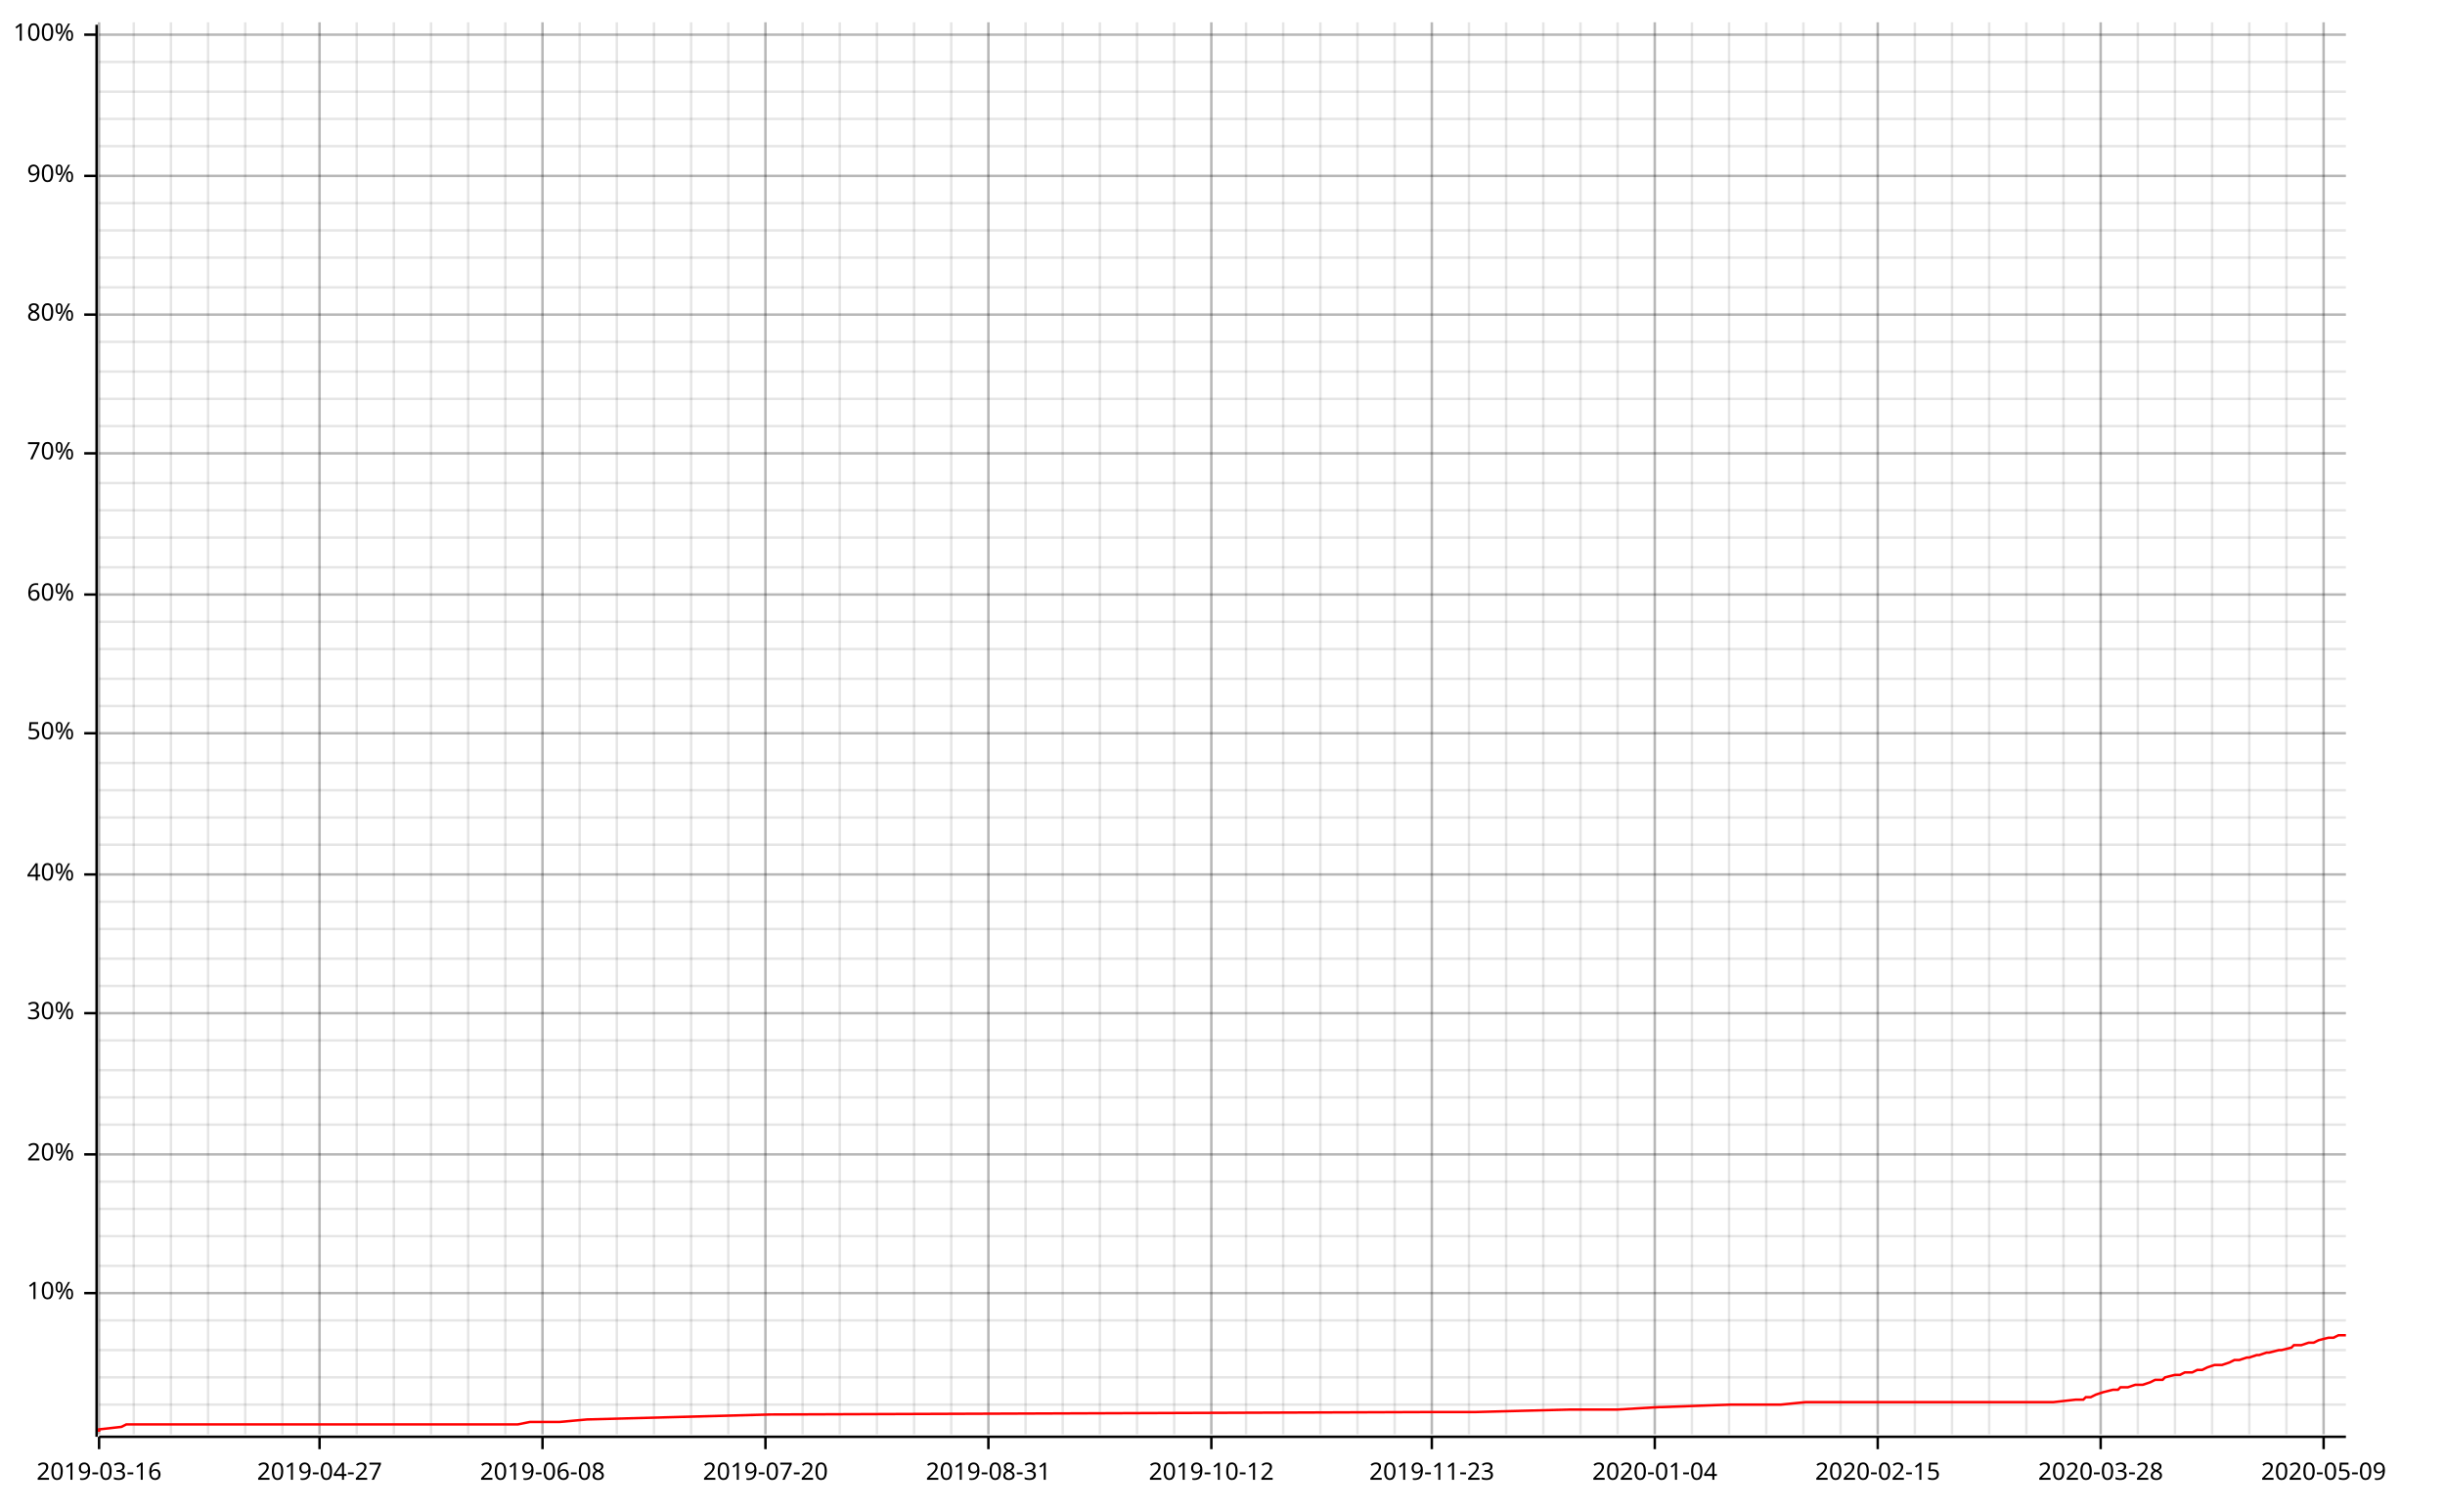
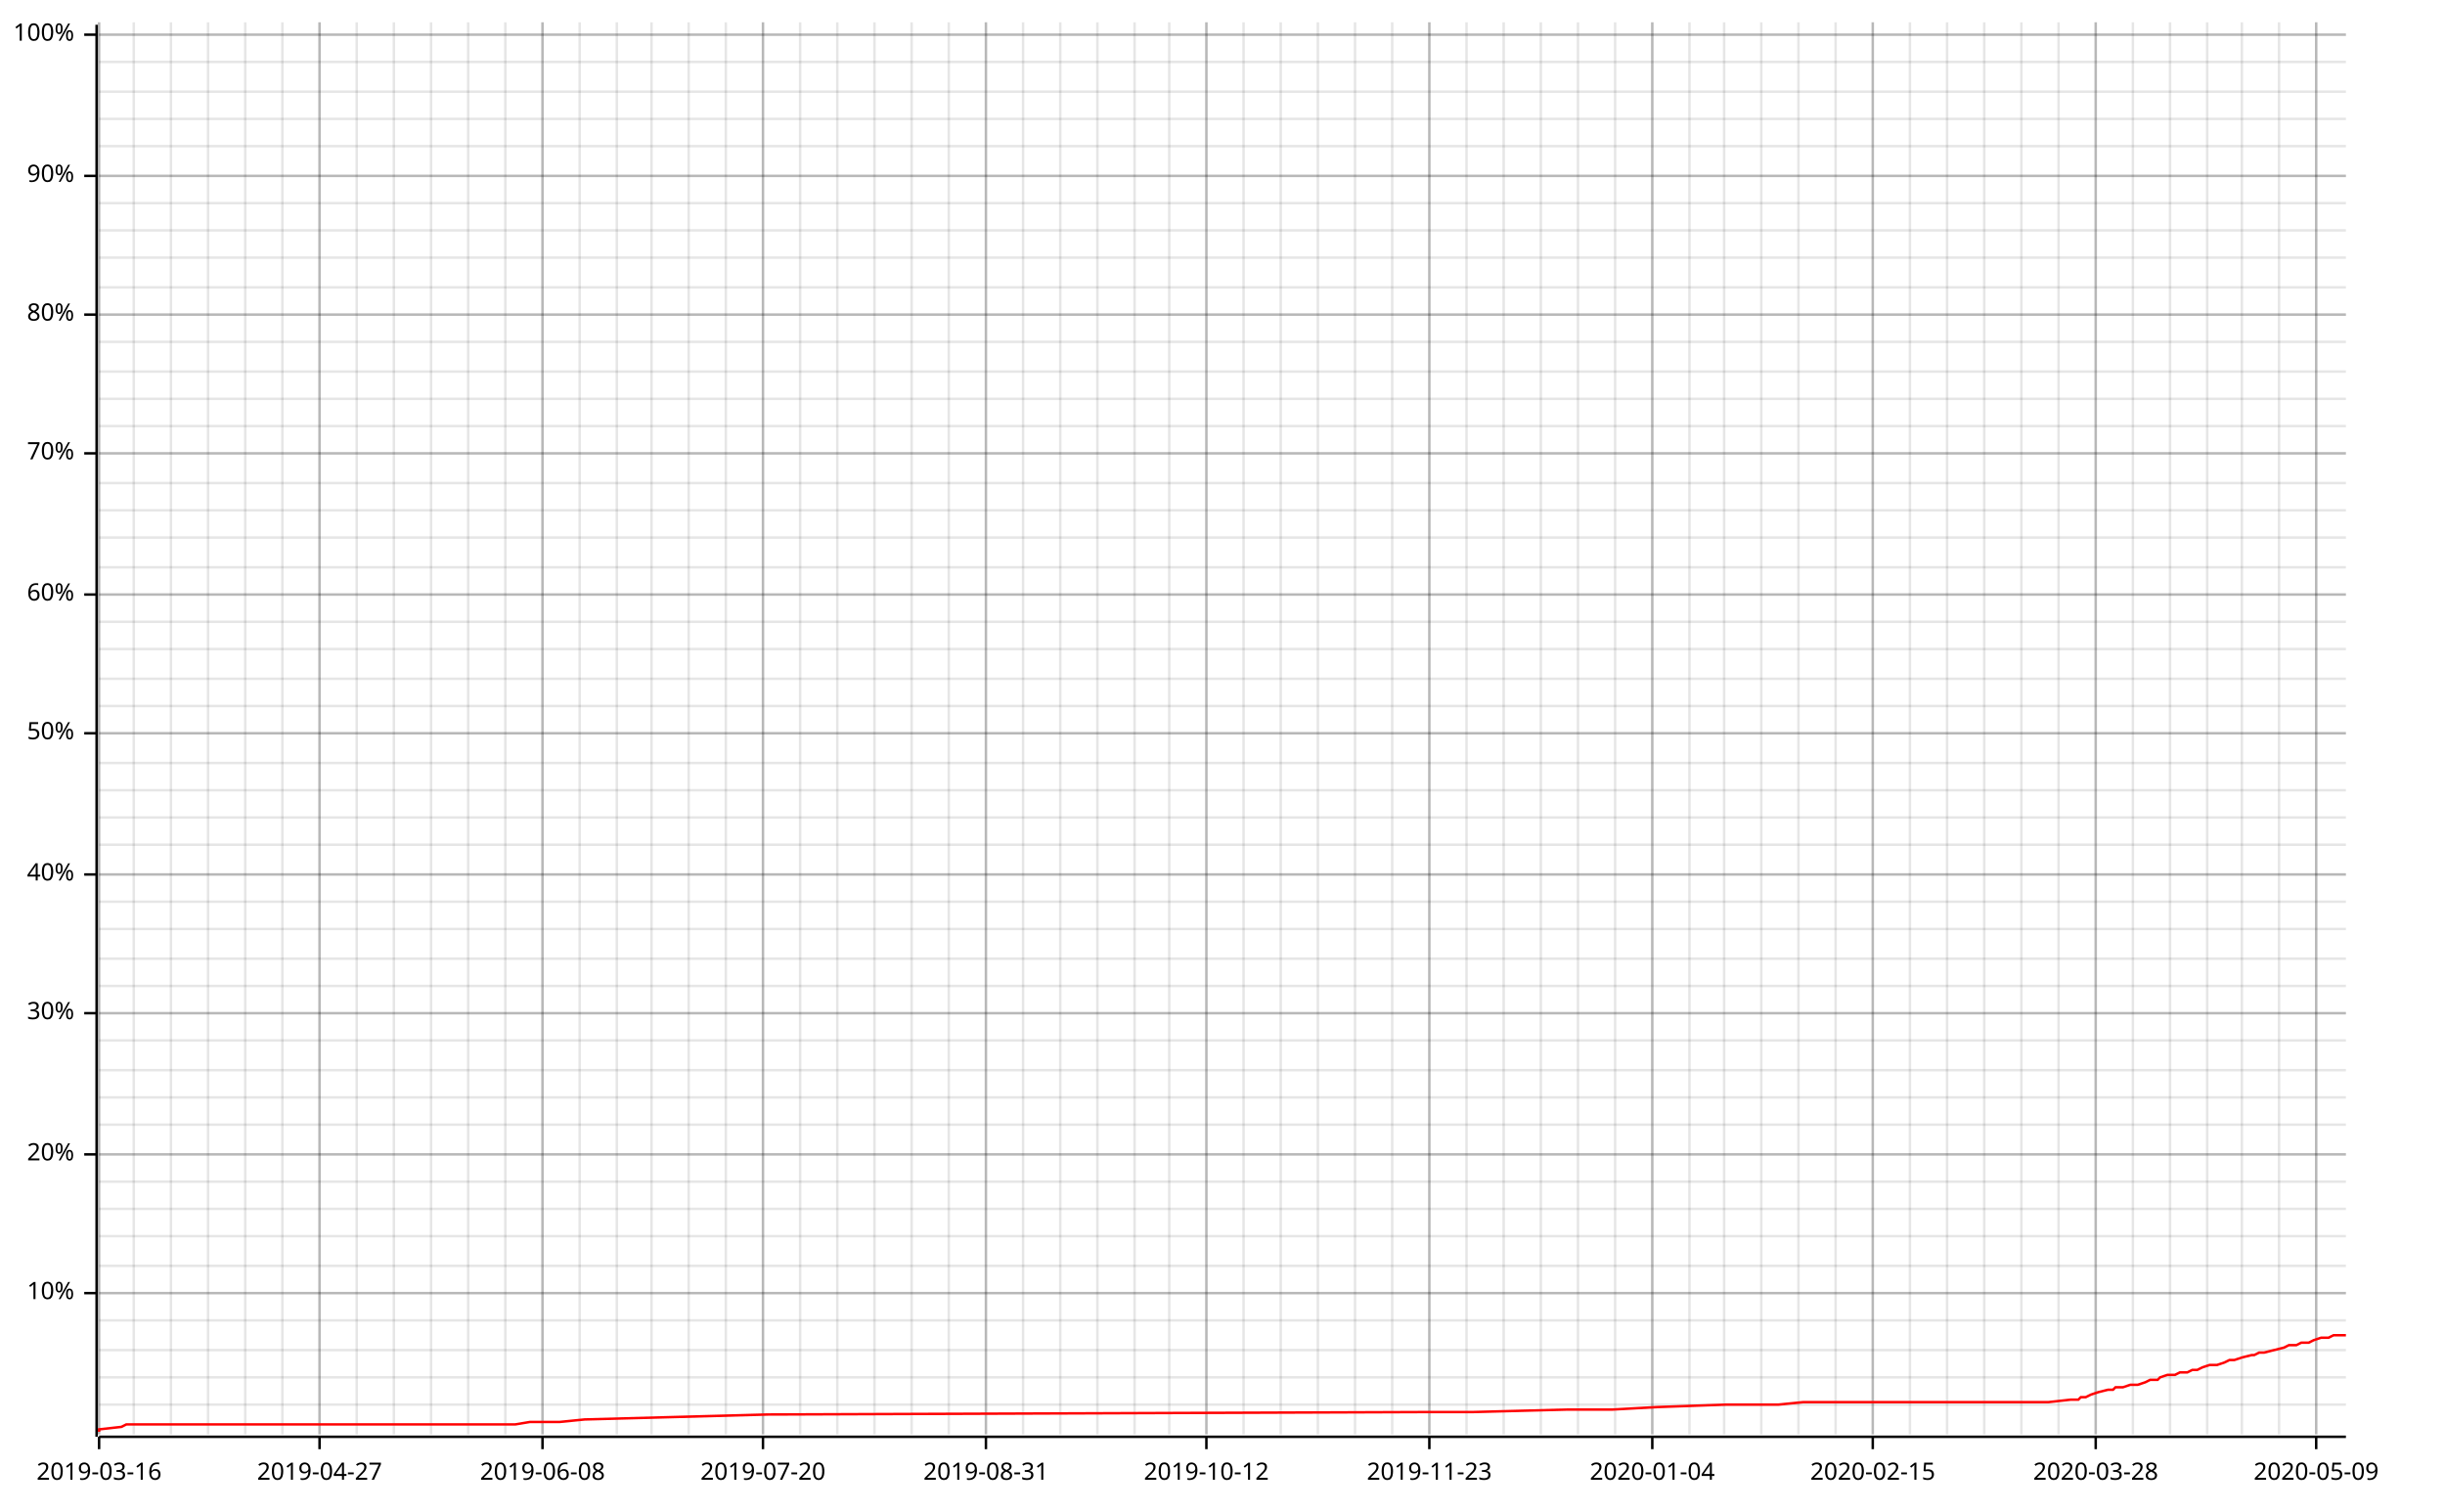
<svg xmlns="http://www.w3.org/2000/svg" width="987" height="610" viewBox="0 0 987 610">
  <line opacity="0.1" stroke="#000000" stroke-width="1" x1="40" y1="579" x2="40" y2="9" />
  <line opacity="0.1" stroke="#000000" stroke-width="1" x1="54" y1="579" x2="54" y2="9" />
  <line opacity="0.1" stroke="#000000" stroke-width="1" x1="69" y1="579" x2="69" y2="9" />
  <line opacity="0.1" stroke="#000000" stroke-width="1" x1="84" y1="579" x2="84" y2="9" />
  <line opacity="0.1" stroke="#000000" stroke-width="1" x1="99" y1="579" x2="99" y2="9" />
  <line opacity="0.1" stroke="#000000" stroke-width="1" x1="114" y1="579" x2="114" y2="9" />
  <line opacity="0.1" stroke="#000000" stroke-width="1" x1="129" y1="579" x2="129" y2="9" />
  <line opacity="0.1" stroke="#000000" stroke-width="1" x1="144" y1="579" x2="144" y2="9" />
  <line opacity="0.1" stroke="#000000" stroke-width="1" x1="159" y1="579" x2="159" y2="9" />
  <line opacity="0.1" stroke="#000000" stroke-width="1" x1="174" y1="579" x2="174" y2="9" />
  <line opacity="0.1" stroke="#000000" stroke-width="1" x1="189" y1="579" x2="189" y2="9" />
  <line opacity="0.1" stroke="#000000" stroke-width="1" x1="204" y1="579" x2="204" y2="9" />
  <line opacity="0.1" stroke="#000000" stroke-width="1" x1="219" y1="579" x2="219" y2="9" />
  <line opacity="0.1" stroke="#000000" stroke-width="1" x1="234" y1="579" x2="234" y2="9" />
  <line opacity="0.1" stroke="#000000" stroke-width="1" x1="249" y1="579" x2="249" y2="9" />
-   <line opacity="0.1" stroke="#000000" stroke-width="1" x1="264" y1="579" x2="264" y2="9" />
-   <line opacity="0.1" stroke="#000000" stroke-width="1" x1="279" y1="579" x2="279" y2="9" />
-   <line opacity="0.1" stroke="#000000" stroke-width="1" x1="294" y1="579" x2="294" y2="9" />
-   <line opacity="0.1" stroke="#000000" stroke-width="1" x1="309" y1="579" x2="309" y2="9" />
-   <line opacity="0.1" stroke="#000000" stroke-width="1" x1="324" y1="579" x2="324" y2="9" />
-   <line opacity="0.1" stroke="#000000" stroke-width="1" x1="339" y1="579" x2="339" y2="9" />
-   <line opacity="0.1" stroke="#000000" stroke-width="1" x1="354" y1="579" x2="354" y2="9" />
-   <line opacity="0.1" stroke="#000000" stroke-width="1" x1="369" y1="579" x2="369" y2="9" />
-   <line opacity="0.1" stroke="#000000" stroke-width="1" x1="384" y1="579" x2="384" y2="9" />
-   <line opacity="0.1" stroke="#000000" stroke-width="1" x1="399" y1="579" x2="399" y2="9" />
-   <line opacity="0.1" stroke="#000000" stroke-width="1" x1="414" y1="579" x2="414" y2="9" />
-   <line opacity="0.1" stroke="#000000" stroke-width="1" x1="429" y1="579" x2="429" y2="9" />
-   <line opacity="0.1" stroke="#000000" stroke-width="1" x1="444" y1="579" x2="444" y2="9" />
-   <line opacity="0.1" stroke="#000000" stroke-width="1" x1="459" y1="579" x2="459" y2="9" />
-   <line opacity="0.1" stroke="#000000" stroke-width="1" x1="474" y1="579" x2="474" y2="9" />
-   <line opacity="0.1" stroke="#000000" stroke-width="1" x1="489" y1="579" x2="489" y2="9" />
-   <line opacity="0.1" stroke="#000000" stroke-width="1" x1="503" y1="579" x2="503" y2="9" />
-   <line opacity="0.1" stroke="#000000" stroke-width="1" x1="518" y1="579" x2="518" y2="9" />
-   <line opacity="0.1" stroke="#000000" stroke-width="1" x1="533" y1="579" x2="533" y2="9" />
-   <line opacity="0.1" stroke="#000000" stroke-width="1" x1="548" y1="579" x2="548" y2="9" />
-   <line opacity="0.1" stroke="#000000" stroke-width="1" x1="563" y1="579" x2="563" y2="9" />
-   <line opacity="0.1" stroke="#000000" stroke-width="1" x1="578" y1="579" x2="578" y2="9" />
-   <line opacity="0.1" stroke="#000000" stroke-width="1" x1="593" y1="579" x2="593" y2="9" />
-   <line opacity="0.1" stroke="#000000" stroke-width="1" x1="608" y1="579" x2="608" y2="9" />
-   <line opacity="0.1" stroke="#000000" stroke-width="1" x1="623" y1="579" x2="623" y2="9" />
-   <line opacity="0.1" stroke="#000000" stroke-width="1" x1="638" y1="579" x2="638" y2="9" />
-   <line opacity="0.1" stroke="#000000" stroke-width="1" x1="653" y1="579" x2="653" y2="9" />
-   <line opacity="0.1" stroke="#000000" stroke-width="1" x1="668" y1="579" x2="668" y2="9" />
-   <line opacity="0.1" stroke="#000000" stroke-width="1" x1="683" y1="579" x2="683" y2="9" />
-   <line opacity="0.1" stroke="#000000" stroke-width="1" x1="698" y1="579" x2="698" y2="9" />
-   <line opacity="0.1" stroke="#000000" stroke-width="1" x1="713" y1="579" x2="713" y2="9" />
-   <line opacity="0.1" stroke="#000000" stroke-width="1" x1="728" y1="579" x2="728" y2="9" />
-   <line opacity="0.1" stroke="#000000" stroke-width="1" x1="743" y1="579" x2="743" y2="9" />
-   <line opacity="0.1" stroke="#000000" stroke-width="1" x1="758" y1="579" x2="758" y2="9" />
-   <line opacity="0.1" stroke="#000000" stroke-width="1" x1="773" y1="579" x2="773" y2="9" />
-   <line opacity="0.1" stroke="#000000" stroke-width="1" x1="788" y1="579" x2="788" y2="9" />
-   <line opacity="0.1" stroke="#000000" stroke-width="1" x1="803" y1="579" x2="803" y2="9" />
-   <line opacity="0.1" stroke="#000000" stroke-width="1" x1="818" y1="579" x2="818" y2="9" />
-   <line opacity="0.1" stroke="#000000" stroke-width="1" x1="833" y1="579" x2="833" y2="9" />
-   <line opacity="0.1" stroke="#000000" stroke-width="1" x1="848" y1="579" x2="848" y2="9" />
-   <line opacity="0.1" stroke="#000000" stroke-width="1" x1="863" y1="579" x2="863" y2="9" />
-   <line opacity="0.1" stroke="#000000" stroke-width="1" x1="878" y1="579" x2="878" y2="9" />
-   <line opacity="0.1" stroke="#000000" stroke-width="1" x1="893" y1="579" x2="893" y2="9" />
-   <line opacity="0.1" stroke="#000000" stroke-width="1" x1="908" y1="579" x2="908" y2="9" />
-   <line opacity="0.1" stroke="#000000" stroke-width="1" x1="923" y1="579" x2="923" y2="9" />
-   <line opacity="0.1" stroke="#000000" stroke-width="1" x1="938" y1="579" x2="938" y2="9" />
+   <line opacity="0.1" stroke="#000000" stroke-width="1" x1="263" y1="579" x2="263" y2="9" />
+   <line opacity="0.1" stroke="#000000" stroke-width="1" x1="278" y1="579" x2="278" y2="9" />
+   <line opacity="0.1" stroke="#000000" stroke-width="1" x1="293" y1="579" x2="293" y2="9" />
+   <line opacity="0.1" stroke="#000000" stroke-width="1" x1="308" y1="579" x2="308" y2="9" />
+   <line opacity="0.1" stroke="#000000" stroke-width="1" x1="323" y1="579" x2="323" y2="9" />
+   <line opacity="0.1" stroke="#000000" stroke-width="1" x1="338" y1="579" x2="338" y2="9" />
+   <line opacity="0.1" stroke="#000000" stroke-width="1" x1="353" y1="579" x2="353" y2="9" />
+   <line opacity="0.1" stroke="#000000" stroke-width="1" x1="368" y1="579" x2="368" y2="9" />
+   <line opacity="0.1" stroke="#000000" stroke-width="1" x1="383" y1="579" x2="383" y2="9" />
+   <line opacity="0.1" stroke="#000000" stroke-width="1" x1="398" y1="579" x2="398" y2="9" />
+   <line opacity="0.1" stroke="#000000" stroke-width="1" x1="413" y1="579" x2="413" y2="9" />
+   <line opacity="0.1" stroke="#000000" stroke-width="1" x1="428" y1="579" x2="428" y2="9" />
+   <line opacity="0.1" stroke="#000000" stroke-width="1" x1="443" y1="579" x2="443" y2="9" />
+   <line opacity="0.1" stroke="#000000" stroke-width="1" x1="458" y1="579" x2="458" y2="9" />
+   <line opacity="0.1" stroke="#000000" stroke-width="1" x1="472" y1="579" x2="472" y2="9" />
+   <line opacity="0.1" stroke="#000000" stroke-width="1" x1="487" y1="579" x2="487" y2="9" />
+   <line opacity="0.1" stroke="#000000" stroke-width="1" x1="502" y1="579" x2="502" y2="9" />
+   <line opacity="0.1" stroke="#000000" stroke-width="1" x1="517" y1="579" x2="517" y2="9" />
+   <line opacity="0.1" stroke="#000000" stroke-width="1" x1="532" y1="579" x2="532" y2="9" />
+   <line opacity="0.1" stroke="#000000" stroke-width="1" x1="547" y1="579" x2="547" y2="9" />
+   <line opacity="0.1" stroke="#000000" stroke-width="1" x1="562" y1="579" x2="562" y2="9" />
+   <line opacity="0.1" stroke="#000000" stroke-width="1" x1="577" y1="579" x2="577" y2="9" />
+   <line opacity="0.1" stroke="#000000" stroke-width="1" x1="592" y1="579" x2="592" y2="9" />
+   <line opacity="0.1" stroke="#000000" stroke-width="1" x1="607" y1="579" x2="607" y2="9" />
+   <line opacity="0.1" stroke="#000000" stroke-width="1" x1="622" y1="579" x2="622" y2="9" />
+   <line opacity="0.1" stroke="#000000" stroke-width="1" x1="637" y1="579" x2="637" y2="9" />
+   <line opacity="0.1" stroke="#000000" stroke-width="1" x1="652" y1="579" x2="652" y2="9" />
+   <line opacity="0.1" stroke="#000000" stroke-width="1" x1="667" y1="579" x2="667" y2="9" />
+   <line opacity="0.1" stroke="#000000" stroke-width="1" x1="682" y1="579" x2="682" y2="9" />
+   <line opacity="0.1" stroke="#000000" stroke-width="1" x1="696" y1="579" x2="696" y2="9" />
+   <line opacity="0.1" stroke="#000000" stroke-width="1" x1="711" y1="579" x2="711" y2="9" />
+   <line opacity="0.1" stroke="#000000" stroke-width="1" x1="726" y1="579" x2="726" y2="9" />
+   <line opacity="0.1" stroke="#000000" stroke-width="1" x1="741" y1="579" x2="741" y2="9" />
+   <line opacity="0.1" stroke="#000000" stroke-width="1" x1="756" y1="579" x2="756" y2="9" />
+   <line opacity="0.1" stroke="#000000" stroke-width="1" x1="771" y1="579" x2="771" y2="9" />
+   <line opacity="0.1" stroke="#000000" stroke-width="1" x1="786" y1="579" x2="786" y2="9" />
+   <line opacity="0.1" stroke="#000000" stroke-width="1" x1="801" y1="579" x2="801" y2="9" />
+   <line opacity="0.1" stroke="#000000" stroke-width="1" x1="816" y1="579" x2="816" y2="9" />
+   <line opacity="0.1" stroke="#000000" stroke-width="1" x1="831" y1="579" x2="831" y2="9" />
+   <line opacity="0.1" stroke="#000000" stroke-width="1" x1="846" y1="579" x2="846" y2="9" />
+   <line opacity="0.1" stroke="#000000" stroke-width="1" x1="861" y1="579" x2="861" y2="9" />
+   <line opacity="0.1" stroke="#000000" stroke-width="1" x1="876" y1="579" x2="876" y2="9" />
+   <line opacity="0.1" stroke="#000000" stroke-width="1" x1="891" y1="579" x2="891" y2="9" />
+   <line opacity="0.1" stroke="#000000" stroke-width="1" x1="905" y1="579" x2="905" y2="9" />
+   <line opacity="0.1" stroke="#000000" stroke-width="1" x1="920" y1="579" x2="920" y2="9" />
+   <line opacity="0.1" stroke="#000000" stroke-width="1" x1="935" y1="579" x2="935" y2="9" />
  <line opacity="0.1" stroke="#000000" stroke-width="1" x1="40" y1="567" x2="947" y2="567" />
  <line opacity="0.1" stroke="#000000" stroke-width="1" x1="40" y1="556" x2="947" y2="556" />
  <line opacity="0.1" stroke="#000000" stroke-width="1" x1="40" y1="545" x2="947" y2="545" />
  <line opacity="0.1" stroke="#000000" stroke-width="1" x1="40" y1="533" x2="947" y2="533" />
  <line opacity="0.1" stroke="#000000" stroke-width="1" x1="40" y1="522" x2="947" y2="522" />
  <line opacity="0.1" stroke="#000000" stroke-width="1" x1="40" y1="511" x2="947" y2="511" />
  <line opacity="0.1" stroke="#000000" stroke-width="1" x1="40" y1="499" x2="947" y2="499" />
  <line opacity="0.1" stroke="#000000" stroke-width="1" x1="40" y1="488" x2="947" y2="488" />
  <line opacity="0.1" stroke="#000000" stroke-width="1" x1="40" y1="477" x2="947" y2="477" />
  <line opacity="0.1" stroke="#000000" stroke-width="1" x1="40" y1="466" x2="947" y2="466" />
  <line opacity="0.1" stroke="#000000" stroke-width="1" x1="40" y1="454" x2="947" y2="454" />
  <line opacity="0.1" stroke="#000000" stroke-width="1" x1="40" y1="443" x2="947" y2="443" />
  <line opacity="0.1" stroke="#000000" stroke-width="1" x1="40" y1="432" x2="947" y2="432" />
  <line opacity="0.1" stroke="#000000" stroke-width="1" x1="40" y1="420" x2="947" y2="420" />
  <line opacity="0.1" stroke="#000000" stroke-width="1" x1="40" y1="409" x2="947" y2="409" />
  <line opacity="0.1" stroke="#000000" stroke-width="1" x1="40" y1="398" x2="947" y2="398" />
  <line opacity="0.1" stroke="#000000" stroke-width="1" x1="40" y1="387" x2="947" y2="387" />
  <line opacity="0.1" stroke="#000000" stroke-width="1" x1="40" y1="375" x2="947" y2="375" />
  <line opacity="0.1" stroke="#000000" stroke-width="1" x1="40" y1="364" x2="947" y2="364" />
  <line opacity="0.1" stroke="#000000" stroke-width="1" x1="40" y1="353" x2="947" y2="353" />
  <line opacity="0.1" stroke="#000000" stroke-width="1" x1="40" y1="341" x2="947" y2="341" />
  <line opacity="0.1" stroke="#000000" stroke-width="1" x1="40" y1="330" x2="947" y2="330" />
  <line opacity="0.1" stroke="#000000" stroke-width="1" x1="40" y1="319" x2="947" y2="319" />
  <line opacity="0.1" stroke="#000000" stroke-width="1" x1="40" y1="308" x2="947" y2="308" />
  <line opacity="0.1" stroke="#000000" stroke-width="1" x1="40" y1="296" x2="947" y2="296" />
  <line opacity="0.1" stroke="#000000" stroke-width="1" x1="40" y1="285" x2="947" y2="285" />
  <line opacity="0.1" stroke="#000000" stroke-width="1" x1="40" y1="274" x2="947" y2="274" />
  <line opacity="0.1" stroke="#000000" stroke-width="1" x1="40" y1="262" x2="947" y2="262" />
  <line opacity="0.1" stroke="#000000" stroke-width="1" x1="40" y1="251" x2="947" y2="251" />
  <line opacity="0.1" stroke="#000000" stroke-width="1" x1="40" y1="240" x2="947" y2="240" />
  <line opacity="0.1" stroke="#000000" stroke-width="1" x1="40" y1="229" x2="947" y2="229" />
  <line opacity="0.1" stroke="#000000" stroke-width="1" x1="40" y1="217" x2="947" y2="217" />
  <line opacity="0.1" stroke="#000000" stroke-width="1" x1="40" y1="206" x2="947" y2="206" />
  <line opacity="0.1" stroke="#000000" stroke-width="1" x1="40" y1="195" x2="947" y2="195" />
  <line opacity="0.1" stroke="#000000" stroke-width="1" x1="40" y1="183" x2="947" y2="183" />
  <line opacity="0.1" stroke="#000000" stroke-width="1" x1="40" y1="172" x2="947" y2="172" />
  <line opacity="0.1" stroke="#000000" stroke-width="1" x1="40" y1="161" x2="947" y2="161" />
  <line opacity="0.1" stroke="#000000" stroke-width="1" x1="40" y1="150" x2="947" y2="150" />
  <line opacity="0.1" stroke="#000000" stroke-width="1" x1="40" y1="138" x2="947" y2="138" />
  <line opacity="0.1" stroke="#000000" stroke-width="1" x1="40" y1="127" x2="947" y2="127" />
  <line opacity="0.1" stroke="#000000" stroke-width="1" x1="40" y1="116" x2="947" y2="116" />
  <line opacity="0.1" stroke="#000000" stroke-width="1" x1="40" y1="104" x2="947" y2="104" />
  <line opacity="0.1" stroke="#000000" stroke-width="1" x1="40" y1="93" x2="947" y2="93" />
  <line opacity="0.1" stroke="#000000" stroke-width="1" x1="40" y1="82" x2="947" y2="82" />
  <line opacity="0.1" stroke="#000000" stroke-width="1" x1="40" y1="71" x2="947" y2="71" />
  <line opacity="0.1" stroke="#000000" stroke-width="1" x1="40" y1="59" x2="947" y2="59" />
  <line opacity="0.1" stroke="#000000" stroke-width="1" x1="40" y1="48" x2="947" y2="48" />
  <line opacity="0.1" stroke="#000000" stroke-width="1" x1="40" y1="37" x2="947" y2="37" />
  <line opacity="0.1" stroke="#000000" stroke-width="1" x1="40" y1="25" x2="947" y2="25" />
  <line opacity="0.1" stroke="#000000" stroke-width="1" x1="40" y1="14" x2="947" y2="14" />
  <line opacity="0.2" stroke="#000000" stroke-width="1" x1="40" y1="579" x2="40" y2="9" />
  <line opacity="0.2" stroke="#000000" stroke-width="1" x1="129" y1="579" x2="129" y2="9" />
  <line opacity="0.2" stroke="#000000" stroke-width="1" x1="219" y1="579" x2="219" y2="9" />
-   <line opacity="0.2" stroke="#000000" stroke-width="1" x1="309" y1="579" x2="309" y2="9" />
-   <line opacity="0.2" stroke="#000000" stroke-width="1" x1="399" y1="579" x2="399" y2="9" />
-   <line opacity="0.2" stroke="#000000" stroke-width="1" x1="489" y1="579" x2="489" y2="9" />
-   <line opacity="0.2" stroke="#000000" stroke-width="1" x1="578" y1="579" x2="578" y2="9" />
-   <line opacity="0.2" stroke="#000000" stroke-width="1" x1="668" y1="579" x2="668" y2="9" />
-   <line opacity="0.2" stroke="#000000" stroke-width="1" x1="758" y1="579" x2="758" y2="9" />
-   <line opacity="0.2" stroke="#000000" stroke-width="1" x1="848" y1="579" x2="848" y2="9" />
-   <line opacity="0.2" stroke="#000000" stroke-width="1" x1="938" y1="579" x2="938" y2="9" />
+   <line opacity="0.2" stroke="#000000" stroke-width="1" x1="308" y1="579" x2="308" y2="9" />
+   <line opacity="0.2" stroke="#000000" stroke-width="1" x1="398" y1="579" x2="398" y2="9" />
+   <line opacity="0.2" stroke="#000000" stroke-width="1" x1="487" y1="579" x2="487" y2="9" />
+   <line opacity="0.2" stroke="#000000" stroke-width="1" x1="577" y1="579" x2="577" y2="9" />
+   <line opacity="0.2" stroke="#000000" stroke-width="1" x1="667" y1="579" x2="667" y2="9" />
+   <line opacity="0.2" stroke="#000000" stroke-width="1" x1="756" y1="579" x2="756" y2="9" />
+   <line opacity="0.2" stroke="#000000" stroke-width="1" x1="846" y1="579" x2="846" y2="9" />
+   <line opacity="0.2" stroke="#000000" stroke-width="1" x1="935" y1="579" x2="935" y2="9" />
  <line opacity="0.2" stroke="#000000" stroke-width="1" x1="40" y1="522" x2="947" y2="522" />
  <line opacity="0.2" stroke="#000000" stroke-width="1" x1="40" y1="466" x2="947" y2="466" />
  <line opacity="0.2" stroke="#000000" stroke-width="1" x1="40" y1="409" x2="947" y2="409" />
  <line opacity="0.2" stroke="#000000" stroke-width="1" x1="40" y1="353" x2="947" y2="353" />
  <line opacity="0.2" stroke="#000000" stroke-width="1" x1="40" y1="296" x2="947" y2="296" />
  <line opacity="0.2" stroke="#000000" stroke-width="1" x1="40" y1="240" x2="947" y2="240" />
  <line opacity="0.2" stroke="#000000" stroke-width="1" x1="40" y1="183" x2="947" y2="183" />
  <line opacity="0.2" stroke="#000000" stroke-width="1" x1="40" y1="127" x2="947" y2="127" />
  <line opacity="0.2" stroke="#000000" stroke-width="1" x1="40" y1="71" x2="947" y2="71" />
  <line opacity="0.2" stroke="#000000" stroke-width="1" x1="40" y1="14" x2="947" y2="14" />
  <polyline fill="none" opacity="1" stroke="#000000" stroke-width="1" points="39,10 39,580 " />
  <text x="30" y="522" dy="0.5ex" text-anchor="end" font-family="sans-serif" font-size="9.677" opacity="1" fill="#000000">
10%
</text>
  <polyline fill="none" opacity="1" stroke="#000000" stroke-width="1" points="34,522 39,522 " />
  <text x="30" y="466" dy="0.5ex" text-anchor="end" font-family="sans-serif" font-size="9.677" opacity="1" fill="#000000">
20%
</text>
  <polyline fill="none" opacity="1" stroke="#000000" stroke-width="1" points="34,466 39,466 " />
  <text x="30" y="409" dy="0.5ex" text-anchor="end" font-family="sans-serif" font-size="9.677" opacity="1" fill="#000000">
30%
</text>
  <polyline fill="none" opacity="1" stroke="#000000" stroke-width="1" points="34,409 39,409 " />
  <text x="30" y="353" dy="0.5ex" text-anchor="end" font-family="sans-serif" font-size="9.677" opacity="1" fill="#000000">
40%
</text>
  <polyline fill="none" opacity="1" stroke="#000000" stroke-width="1" points="34,353 39,353 " />
  <text x="30" y="296" dy="0.5ex" text-anchor="end" font-family="sans-serif" font-size="9.677" opacity="1" fill="#000000">
50%
</text>
  <polyline fill="none" opacity="1" stroke="#000000" stroke-width="1" points="34,296 39,296 " />
  <text x="30" y="240" dy="0.5ex" text-anchor="end" font-family="sans-serif" font-size="9.677" opacity="1" fill="#000000">
60%
</text>
  <polyline fill="none" opacity="1" stroke="#000000" stroke-width="1" points="34,240 39,240 " />
  <text x="30" y="183" dy="0.5ex" text-anchor="end" font-family="sans-serif" font-size="9.677" opacity="1" fill="#000000">
70%
</text>
  <polyline fill="none" opacity="1" stroke="#000000" stroke-width="1" points="34,183 39,183 " />
  <text x="30" y="127" dy="0.5ex" text-anchor="end" font-family="sans-serif" font-size="9.677" opacity="1" fill="#000000">
80%
</text>
  <polyline fill="none" opacity="1" stroke="#000000" stroke-width="1" points="34,127 39,127 " />
  <text x="30" y="71" dy="0.5ex" text-anchor="end" font-family="sans-serif" font-size="9.677" opacity="1" fill="#000000">
90%
</text>
  <polyline fill="none" opacity="1" stroke="#000000" stroke-width="1" points="34,71 39,71 " />
  <text x="30" y="14" dy="0.5ex" text-anchor="end" font-family="sans-serif" font-size="9.677" opacity="1" fill="#000000">
100%
</text>
  <polyline fill="none" opacity="1" stroke="#000000" stroke-width="1" points="34,14 39,14 " />
  <polyline fill="none" opacity="1" stroke="#000000" stroke-width="1" points="40,580 947,580 " />
  <text x="40" y="590" dy="0.76em" text-anchor="middle" font-family="sans-serif" font-size="9.677" opacity="1" fill="#000000">
2019-03-16
</text>
  <polyline fill="none" opacity="1" stroke="#000000" stroke-width="1" points="40,580 40,585 " />
  <text x="129" y="590" dy="0.76em" text-anchor="middle" font-family="sans-serif" font-size="9.677" opacity="1" fill="#000000">
2019-04-27
</text>
  <polyline fill="none" opacity="1" stroke="#000000" stroke-width="1" points="129,580 129,585 " />
  <text x="219" y="590" dy="0.76em" text-anchor="middle" font-family="sans-serif" font-size="9.677" opacity="1" fill="#000000">
2019-06-08
</text>
  <polyline fill="none" opacity="1" stroke="#000000" stroke-width="1" points="219,580 219,585 " />
-   <text x="309" y="590" dy="0.76em" text-anchor="middle" font-family="sans-serif" font-size="9.677" opacity="1" fill="#000000">
+   <text x="308" y="590" dy="0.76em" text-anchor="middle" font-family="sans-serif" font-size="9.677" opacity="1" fill="#000000">
2019-07-20
</text>
-   <polyline fill="none" opacity="1" stroke="#000000" stroke-width="1" points="309,580 309,585 " />
-   <text x="399" y="590" dy="0.76em" text-anchor="middle" font-family="sans-serif" font-size="9.677" opacity="1" fill="#000000">
+   <polyline fill="none" opacity="1" stroke="#000000" stroke-width="1" points="308,580 308,585 " />
+   <text x="398" y="590" dy="0.76em" text-anchor="middle" font-family="sans-serif" font-size="9.677" opacity="1" fill="#000000">
2019-08-31
</text>
-   <polyline fill="none" opacity="1" stroke="#000000" stroke-width="1" points="399,580 399,585 " />
-   <text x="489" y="590" dy="0.76em" text-anchor="middle" font-family="sans-serif" font-size="9.677" opacity="1" fill="#000000">
+   <polyline fill="none" opacity="1" stroke="#000000" stroke-width="1" points="398,580 398,585 " />
+   <text x="487" y="590" dy="0.76em" text-anchor="middle" font-family="sans-serif" font-size="9.677" opacity="1" fill="#000000">
2019-10-12
</text>
-   <polyline fill="none" opacity="1" stroke="#000000" stroke-width="1" points="489,580 489,585 " />
-   <text x="578" y="590" dy="0.76em" text-anchor="middle" font-family="sans-serif" font-size="9.677" opacity="1" fill="#000000">
+   <polyline fill="none" opacity="1" stroke="#000000" stroke-width="1" points="487,580 487,585 " />
+   <text x="577" y="590" dy="0.76em" text-anchor="middle" font-family="sans-serif" font-size="9.677" opacity="1" fill="#000000">
2019-11-23
</text>
-   <polyline fill="none" opacity="1" stroke="#000000" stroke-width="1" points="578,580 578,585 " />
-   <text x="668" y="590" dy="0.76em" text-anchor="middle" font-family="sans-serif" font-size="9.677" opacity="1" fill="#000000">
+   <polyline fill="none" opacity="1" stroke="#000000" stroke-width="1" points="577,580 577,585 " />
+   <text x="667" y="590" dy="0.76em" text-anchor="middle" font-family="sans-serif" font-size="9.677" opacity="1" fill="#000000">
2020-01-04
</text>
-   <polyline fill="none" opacity="1" stroke="#000000" stroke-width="1" points="668,580 668,585 " />
-   <text x="758" y="590" dy="0.76em" text-anchor="middle" font-family="sans-serif" font-size="9.677" opacity="1" fill="#000000">
+   <polyline fill="none" opacity="1" stroke="#000000" stroke-width="1" points="667,580 667,585 " />
+   <text x="756" y="590" dy="0.76em" text-anchor="middle" font-family="sans-serif" font-size="9.677" opacity="1" fill="#000000">
2020-02-15
</text>
-   <polyline fill="none" opacity="1" stroke="#000000" stroke-width="1" points="758,580 758,585 " />
-   <text x="848" y="590" dy="0.76em" text-anchor="middle" font-family="sans-serif" font-size="9.677" opacity="1" fill="#000000">
+   <polyline fill="none" opacity="1" stroke="#000000" stroke-width="1" points="756,580 756,585 " />
+   <text x="846" y="590" dy="0.76em" text-anchor="middle" font-family="sans-serif" font-size="9.677" opacity="1" fill="#000000">
2020-03-28
</text>
-   <polyline fill="none" opacity="1" stroke="#000000" stroke-width="1" points="848,580 848,585 " />
-   <text x="938" y="590" dy="0.76em" text-anchor="middle" font-family="sans-serif" font-size="9.677" opacity="1" fill="#000000">
+   <polyline fill="none" opacity="1" stroke="#000000" stroke-width="1" points="846,580 846,585 " />
+   <text x="935" y="590" dy="0.76em" text-anchor="middle" font-family="sans-serif" font-size="9.677" opacity="1" fill="#000000">
2020-05-09
</text>
-   <polyline fill="none" opacity="1" stroke="#000000" stroke-width="1" points="938,580 938,585 " />
-   <polyline fill="none" opacity="1" stroke="#FF0000" stroke-width="1" points="40,578 40,577 49,576 51,575 209,575 214,574 216,574 222,574 226,574 237,573 311,571 312,571 580,570 596,570 634,569 653,569 670,568 671,568 699,567 719,567 729,566 825,566 827,566 829,566 838,565 841,565 842,564 844,564 846,563 849,562 853,561 855,561 856,560 859,560 862,559 865,559 868,558 870,557 873,557 874,556 878,555 880,555 880,555 882,554 885,554 887,553 889,553 891,552 894,551 897,551 900,550 902,549 904,549 907,548 908,548 911,547 912,547 915,546 916,546 920,545 921,545 925,544 926,543 929,543 932,542 934,542 936,541 940,540 942,540 944,539 947,539 " />
+   <polyline fill="none" opacity="1" stroke="#000000" stroke-width="1" points="935,580 935,585 " />
+   <polyline fill="none" opacity="1" stroke="#FF0000" stroke-width="1" points="40,578 40,577 49,576 51,575 208,575 214,574 216,574 221,574 226,574 236,573 310,571 311,571 579,570 595,570 633,569 651,569 669,568 669,568 697,567 718,567 728,566 823,566 825,566 827,566 836,565 839,565 840,564 842,564 844,563 847,562 851,561 853,561 854,560 857,560 860,559 863,559 866,558 868,557 871,557 872,556 875,555 878,555 878,555 880,554 883,554 885,553 887,553 889,552 892,551 895,551 898,550 900,549 902,549 905,548 905,548 909,547 910,547 912,546 914,546 918,545 918,545 922,544 924,543 927,543 929,542 932,542 934,541 937,540 940,540 942,539 944,539 947,539 " />
</svg>
